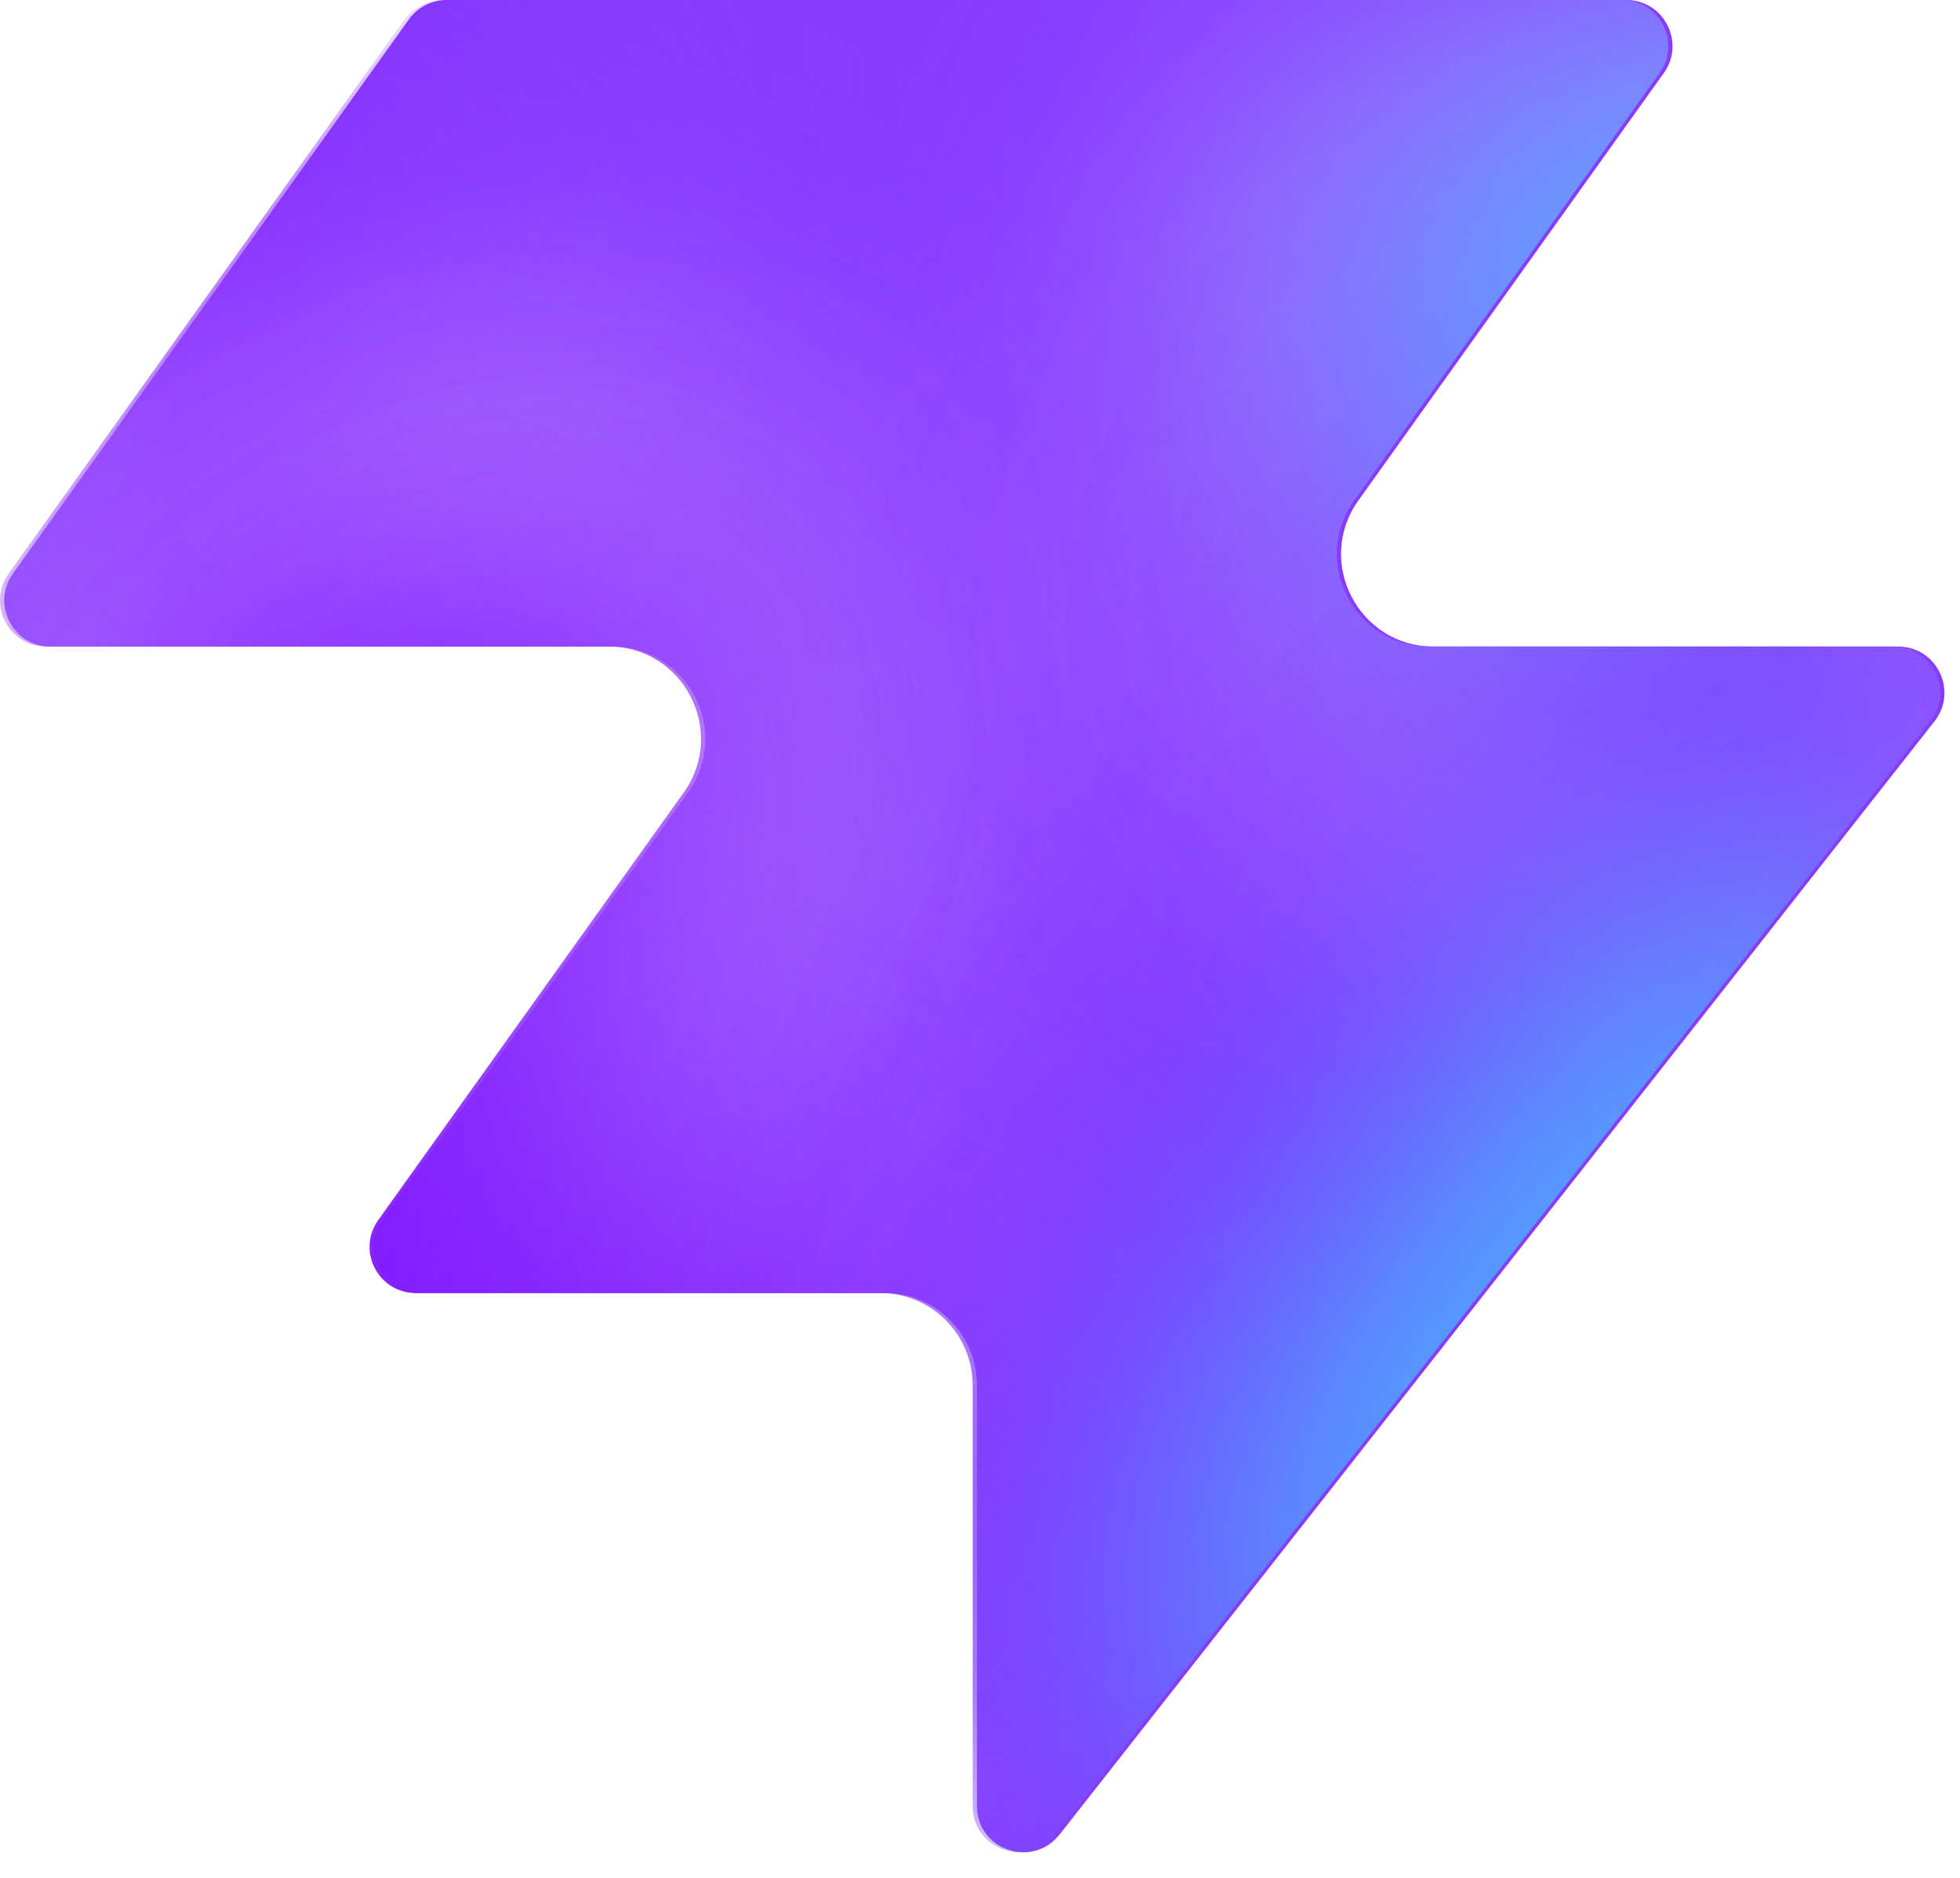
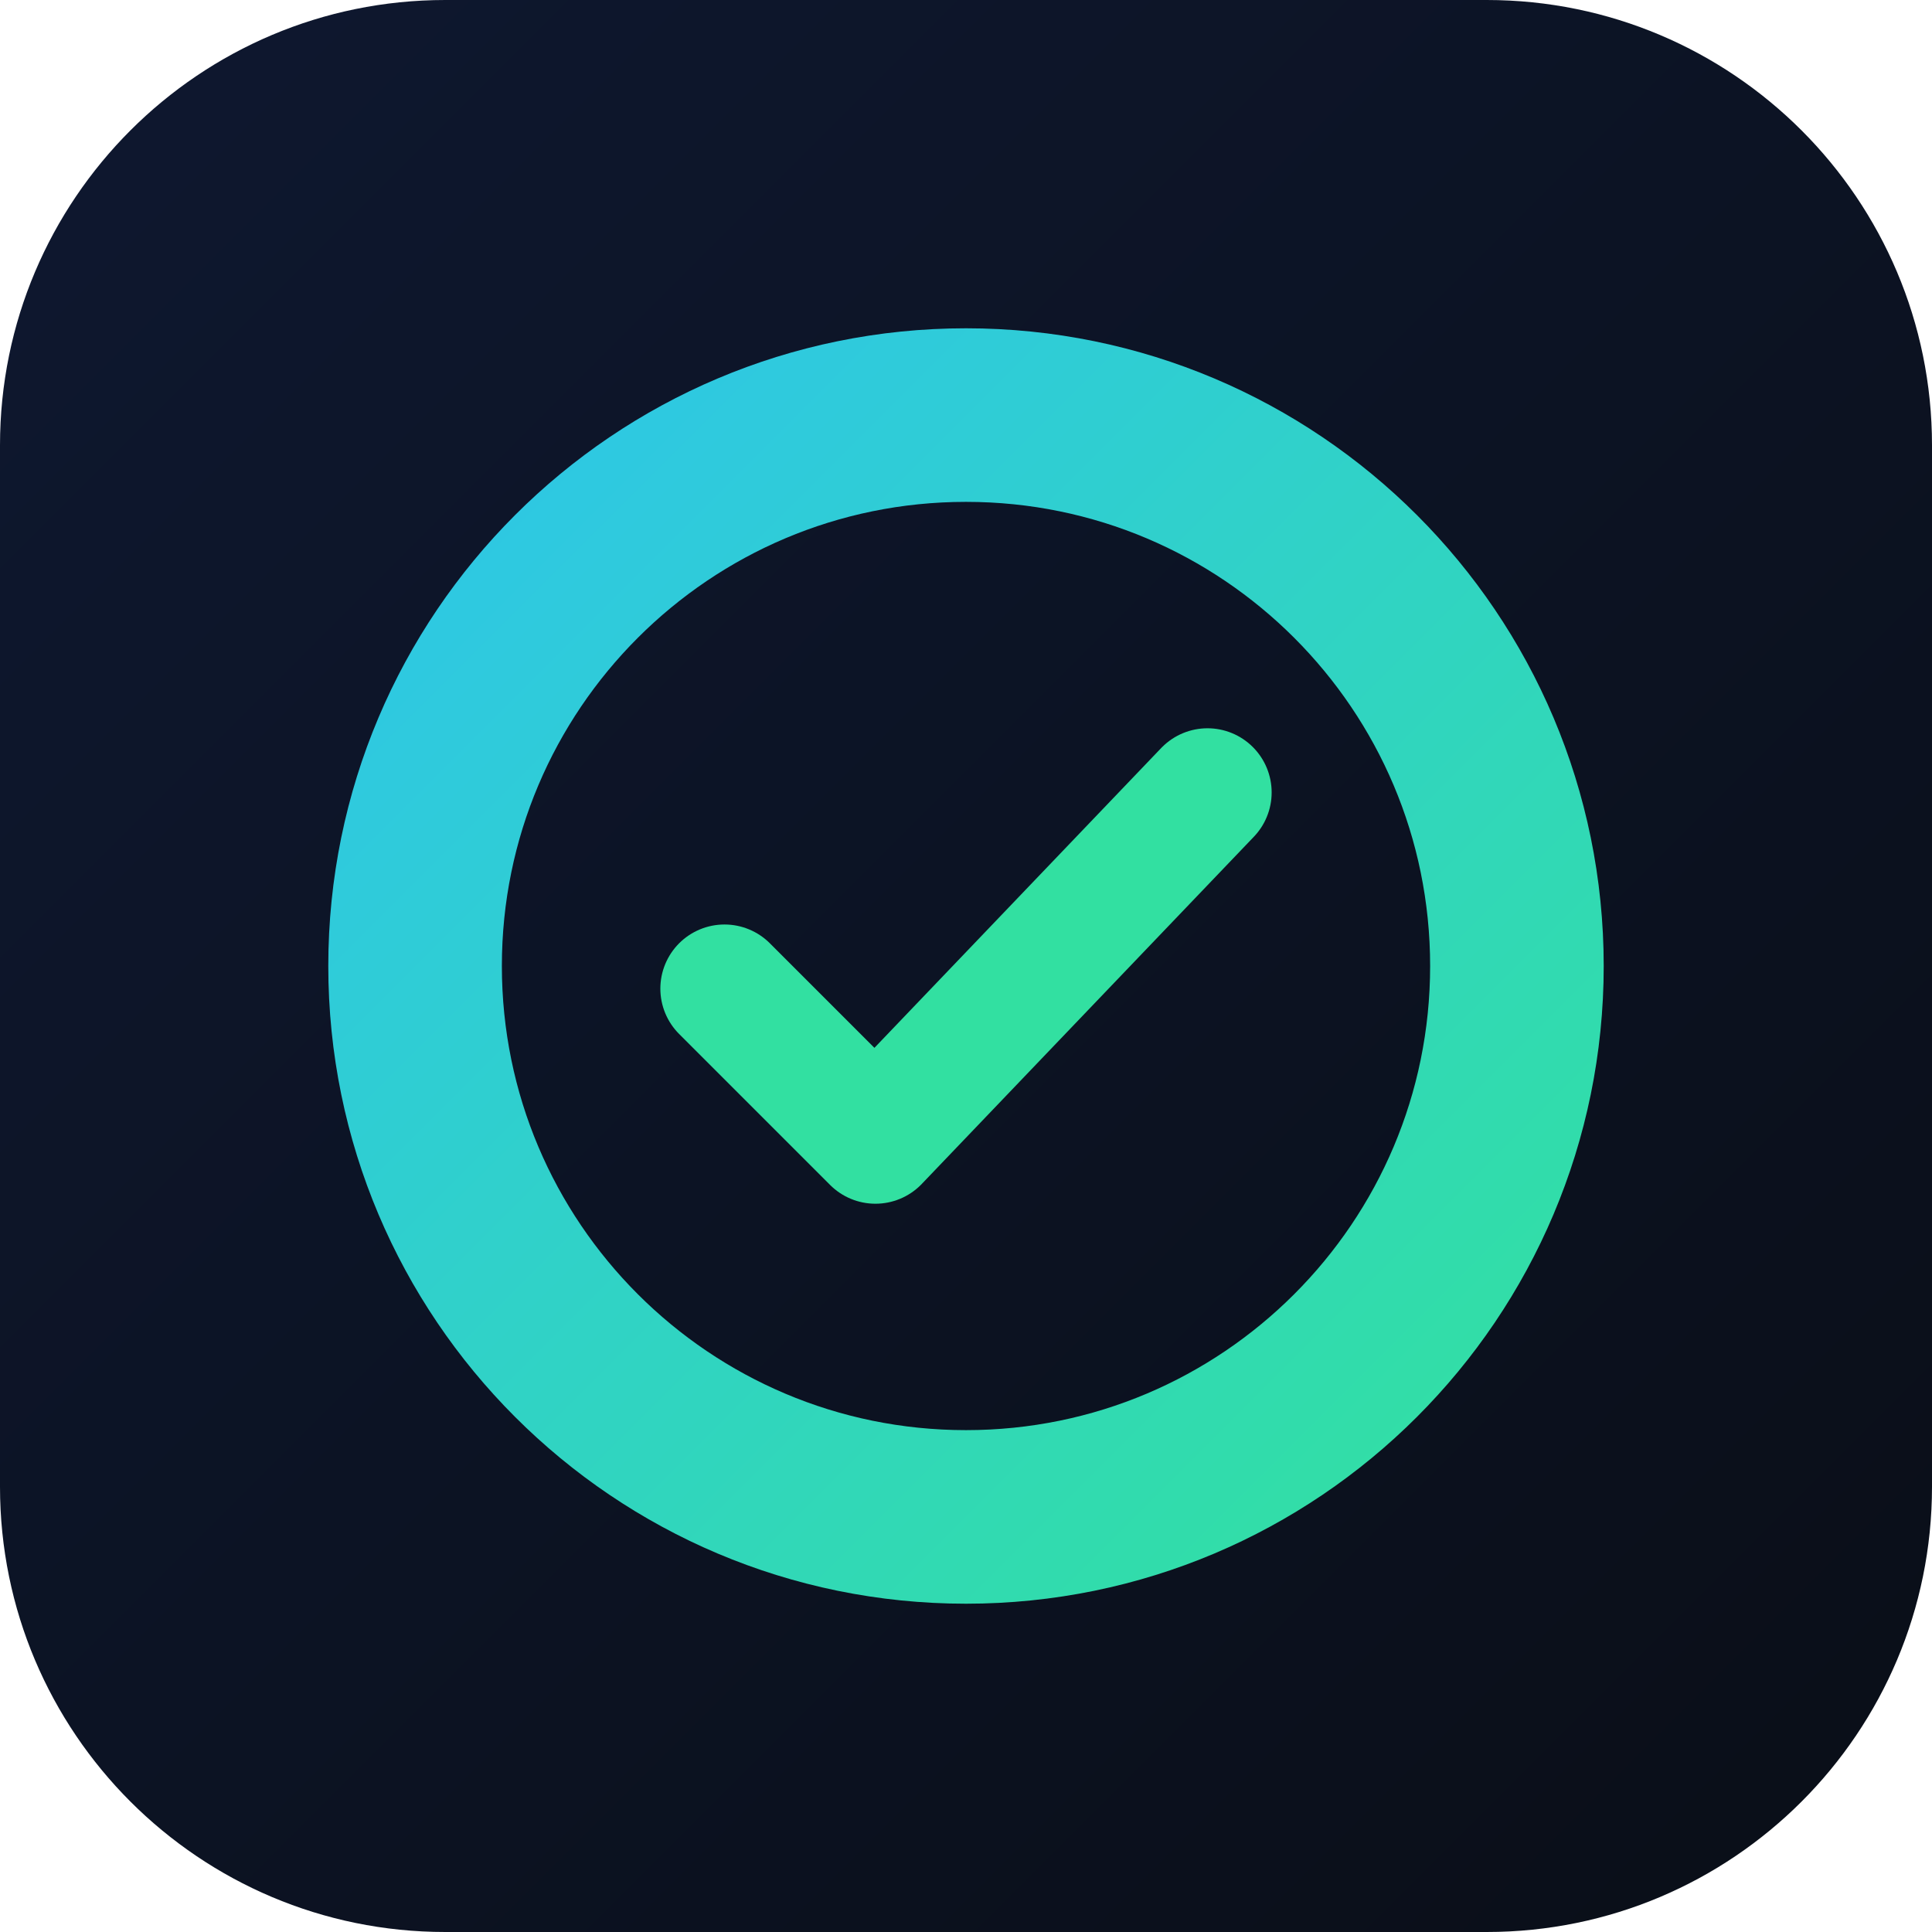
- <svg xmlns="http://www.w3.org/2000/svg" width="48" height="46" fill="none" viewBox="0 0 48 46">
-   <path fill="#863bff" d="M25.946 44.938c-.664.845-2.021.375-2.021-.698V33.937a2.26 2.26 0 0 0-2.262-2.262H10.287c-.92 0-1.456-1.04-.92-1.788l7.48-10.471c1.07-1.497 0-3.578-1.842-3.578H1.237c-.92 0-1.456-1.04-.92-1.788L10.013.474c.214-.297.556-.474.92-.474h28.894c.92 0 1.456 1.04.92 1.788l-7.48 10.471c-1.07 1.498 0 3.579 1.842 3.579h11.377c.943 0 1.473 1.088.89 1.83L25.947 44.94z" style="fill:#863bff;fill:color(display-p3 .525 .23 1);fill-opacity:1" />
-   <mask id="a" width="48" height="46" x="0" y="0" maskUnits="userSpaceOnUse" style="mask-type:alpha">
-     <path fill="#000" d="M25.842 44.938c-.664.844-2.021.375-2.021-.698V33.937a2.26 2.26 0 0 0-2.262-2.262H10.183c-.92 0-1.456-1.04-.92-1.788l7.48-10.471c1.07-1.498 0-3.579-1.842-3.579H1.133c-.92 0-1.456-1.04-.92-1.787L9.91.473c.214-.297.556-.474.92-.474h28.894c.92 0 1.456 1.04.92 1.788l-7.48 10.471c-1.07 1.498 0 3.578 1.842 3.578h11.377c.943 0 1.473 1.088.89 1.832L25.843 44.94z" style="fill:#000;fill-opacity:1" />
-   </mask>
-   <g mask="url(#a)">
-     <g filter="url(#b)">
-       <ellipse cx="5.508" cy="14.704" fill="#ede6ff" rx="5.508" ry="14.704" style="fill:#ede6ff;fill:color(display-p3 .927 .903 1);fill-opacity:1" transform="matrix(.00324 1 1 -.00324 -4.47 31.516)" />
-     </g>
-     <g filter="url(#c)">
-       <ellipse cx="10.399" cy="29.851" fill="#ede6ff" rx="10.399" ry="29.851" style="fill:#ede6ff;fill:color(display-p3 .927 .903 1);fill-opacity:1" transform="matrix(.00324 1 1 -.00324 -39.328 7.883)" />
-     </g>
-     <g filter="url(#d)">
-       <ellipse cx="5.508" cy="30.487" fill="#7e14ff" rx="5.508" ry="30.487" style="fill:#7e14ff;fill:color(display-p3 .492 .077 1);fill-opacity:1" transform="rotate(89.814 -25.913 -14.639)scale(1 -1)" />
-     </g>
-     <g filter="url(#e)">
-       <ellipse cx="5.508" cy="30.599" fill="#7e14ff" rx="5.508" ry="30.599" style="fill:#7e14ff;fill:color(display-p3 .492 .077 1);fill-opacity:1" transform="rotate(89.814 -32.644 -3.334)scale(1 -1)" />
-     </g>
-     <g filter="url(#f)">
-       <ellipse cx="5.508" cy="30.599" fill="#7e14ff" rx="5.508" ry="30.599" style="fill:#7e14ff;fill:color(display-p3 .492 .077 1);fill-opacity:1" transform="matrix(.00324 1 1 -.00324 -34.34 30.47)" />
-     </g>
-     <g filter="url(#g)">
-       <ellipse cx="14.072" cy="22.078" fill="#ede6ff" rx="14.072" ry="22.078" style="fill:#ede6ff;fill:color(display-p3 .927 .903 1);fill-opacity:1" transform="rotate(93.35 24.506 48.493)scale(-1 1)" />
-     </g>
-     <g filter="url(#h)">
-       <ellipse cx="3.47" cy="21.501" fill="#7e14ff" rx="3.47" ry="21.501" style="fill:#7e14ff;fill:color(display-p3 .492 .077 1);fill-opacity:1" transform="rotate(89.009 28.708 47.59)scale(-1 1)" />
-     </g>
-     <g filter="url(#i)">
-       <ellipse cx="3.47" cy="21.501" fill="#7e14ff" rx="3.47" ry="21.501" style="fill:#7e14ff;fill:color(display-p3 .492 .077 1);fill-opacity:1" transform="rotate(89.009 28.708 47.59)scale(-1 1)" />
-     </g>
-     <g filter="url(#j)">
-       <ellipse cx=".387" cy="8.972" fill="#7e14ff" rx="4.407" ry="29.108" style="fill:#7e14ff;fill:color(display-p3 .492 .077 1);fill-opacity:1" transform="rotate(39.51 .387 8.972)" />
-     </g>
-     <g filter="url(#k)">
-       <ellipse cx="47.523" cy="-6.092" fill="#7e14ff" rx="4.407" ry="29.108" style="fill:#7e14ff;fill:color(display-p3 .492 .077 1);fill-opacity:1" transform="rotate(37.892 47.523 -6.092)" />
-     </g>
-     <g filter="url(#l)">
-       <ellipse cx="41.412" cy="6.333" fill="#47bfff" rx="5.971" ry="9.665" style="fill:#47bfff;fill:color(display-p3 .28 .748 1);fill-opacity:1" transform="rotate(37.892 41.412 6.333)" />
-     </g>
-     <g filter="url(#m)">
-       <ellipse cx="-1.879" cy="38.332" fill="#7e14ff" rx="4.407" ry="29.108" style="fill:#7e14ff;fill:color(display-p3 .492 .077 1);fill-opacity:1" transform="rotate(37.892 -1.88 38.332)" />
-     </g>
-     <g filter="url(#n)">
-       <ellipse cx="-1.879" cy="38.332" fill="#7e14ff" rx="4.407" ry="29.108" style="fill:#7e14ff;fill:color(display-p3 .492 .077 1);fill-opacity:1" transform="rotate(37.892 -1.88 38.332)" />
-     </g>
-     <g filter="url(#o)">
-       <ellipse cx="35.651" cy="29.907" fill="#7e14ff" rx="4.407" ry="29.108" style="fill:#7e14ff;fill:color(display-p3 .492 .077 1);fill-opacity:1" transform="rotate(37.892 35.651 29.907)" />
-     </g>
-     <g filter="url(#p)">
-       <ellipse cx="38.418" cy="32.4" fill="#47bfff" rx="5.971" ry="15.297" style="fill:#47bfff;fill:color(display-p3 .28 .748 1);fill-opacity:1" transform="rotate(37.892 38.418 32.4)" />
-     </g>
-   </g>
+ <svg xmlns="http://www.w3.org/2000/svg" viewBox="0 0 512 512" role="img" aria-label="NimZero">
  <defs>
-     <filter id="b" width="60.045" height="41.654" x="-19.77" y="16.149" color-interpolation-filters="sRGB" filterUnits="userSpaceOnUse">
-       <feFlood flood-opacity="0" result="BackgroundImageFix" />
-       <feBlend in="SourceGraphic" in2="BackgroundImageFix" result="shape" />
-       <feGaussianBlur result="effect1_foregroundBlur_2002_17158" stdDeviation="7.659" />
-     </filter>
-     <filter id="c" width="90.34" height="51.437" x="-54.613" y="-7.533" color-interpolation-filters="sRGB" filterUnits="userSpaceOnUse">
-       <feFlood flood-opacity="0" result="BackgroundImageFix" />
-       <feBlend in="SourceGraphic" in2="BackgroundImageFix" result="shape" />
-       <feGaussianBlur result="effect1_foregroundBlur_2002_17158" stdDeviation="7.659" />
-     </filter>
-     <filter id="d" width="79.355" height="29.4" x="-49.64" y="2.03" color-interpolation-filters="sRGB" filterUnits="userSpaceOnUse">
-       <feFlood flood-opacity="0" result="BackgroundImageFix" />
-       <feBlend in="SourceGraphic" in2="BackgroundImageFix" result="shape" />
-       <feGaussianBlur result="effect1_foregroundBlur_2002_17158" stdDeviation="4.596" />
-     </filter>
-     <filter id="e" width="79.579" height="29.4" x="-45.045" y="20.029" color-interpolation-filters="sRGB" filterUnits="userSpaceOnUse">
-       <feFlood flood-opacity="0" result="BackgroundImageFix" />
-       <feBlend in="SourceGraphic" in2="BackgroundImageFix" result="shape" />
-       <feGaussianBlur result="effect1_foregroundBlur_2002_17158" stdDeviation="4.596" />
-     </filter>
-     <filter id="f" width="79.579" height="29.4" x="-43.513" y="21.178" color-interpolation-filters="sRGB" filterUnits="userSpaceOnUse">
-       <feFlood flood-opacity="0" result="BackgroundImageFix" />
-       <feBlend in="SourceGraphic" in2="BackgroundImageFix" result="shape" />
-       <feGaussianBlur result="effect1_foregroundBlur_2002_17158" stdDeviation="4.596" />
-     </filter>
-     <filter id="g" width="74.749" height="58.852" x="15.756" y="-17.901" color-interpolation-filters="sRGB" filterUnits="userSpaceOnUse">
-       <feFlood flood-opacity="0" result="BackgroundImageFix" />
-       <feBlend in="SourceGraphic" in2="BackgroundImageFix" result="shape" />
-       <feGaussianBlur result="effect1_foregroundBlur_2002_17158" stdDeviation="7.659" />
-     </filter>
-     <filter id="h" width="61.377" height="25.362" x="23.548" y="2.284" color-interpolation-filters="sRGB" filterUnits="userSpaceOnUse">
-       <feFlood flood-opacity="0" result="BackgroundImageFix" />
-       <feBlend in="SourceGraphic" in2="BackgroundImageFix" result="shape" />
-       <feGaussianBlur result="effect1_foregroundBlur_2002_17158" stdDeviation="4.596" />
-     </filter>
-     <filter id="i" width="61.377" height="25.362" x="23.548" y="2.284" color-interpolation-filters="sRGB" filterUnits="userSpaceOnUse">
-       <feFlood flood-opacity="0" result="BackgroundImageFix" />
-       <feBlend in="SourceGraphic" in2="BackgroundImageFix" result="shape" />
-       <feGaussianBlur result="effect1_foregroundBlur_2002_17158" stdDeviation="4.596" />
-     </filter>
-     <filter id="j" width="56.045" height="63.649" x="-27.636" y="-22.853" color-interpolation-filters="sRGB" filterUnits="userSpaceOnUse">
-       <feFlood flood-opacity="0" result="BackgroundImageFix" />
-       <feBlend in="SourceGraphic" in2="BackgroundImageFix" result="shape" />
-       <feGaussianBlur result="effect1_foregroundBlur_2002_17158" stdDeviation="4.596" />
-     </filter>
-     <filter id="k" width="54.814" height="64.646" x="20.116" y="-38.415" color-interpolation-filters="sRGB" filterUnits="userSpaceOnUse">
-       <feFlood flood-opacity="0" result="BackgroundImageFix" />
-       <feBlend in="SourceGraphic" in2="BackgroundImageFix" result="shape" />
-       <feGaussianBlur result="effect1_foregroundBlur_2002_17158" stdDeviation="4.596" />
-     </filter>
-     <filter id="l" width="33.541" height="35.313" x="24.641" y="-11.323" color-interpolation-filters="sRGB" filterUnits="userSpaceOnUse">
-       <feFlood flood-opacity="0" result="BackgroundImageFix" />
-       <feBlend in="SourceGraphic" in2="BackgroundImageFix" result="shape" />
-       <feGaussianBlur result="effect1_foregroundBlur_2002_17158" stdDeviation="4.596" />
-     </filter>
-     <filter id="m" width="54.814" height="64.646" x="-29.286" y="6.009" color-interpolation-filters="sRGB" filterUnits="userSpaceOnUse">
-       <feFlood flood-opacity="0" result="BackgroundImageFix" />
-       <feBlend in="SourceGraphic" in2="BackgroundImageFix" result="shape" />
-       <feGaussianBlur result="effect1_foregroundBlur_2002_17158" stdDeviation="4.596" />
-     </filter>
-     <filter id="n" width="54.814" height="64.646" x="-29.286" y="6.009" color-interpolation-filters="sRGB" filterUnits="userSpaceOnUse">
-       <feFlood flood-opacity="0" result="BackgroundImageFix" />
-       <feBlend in="SourceGraphic" in2="BackgroundImageFix" result="shape" />
-       <feGaussianBlur result="effect1_foregroundBlur_2002_17158" stdDeviation="4.596" />
-     </filter>
-     <filter id="o" width="54.814" height="64.646" x="8.244" y="-2.416" color-interpolation-filters="sRGB" filterUnits="userSpaceOnUse">
-       <feFlood flood-opacity="0" result="BackgroundImageFix" />
-       <feBlend in="SourceGraphic" in2="BackgroundImageFix" result="shape" />
-       <feGaussianBlur result="effect1_foregroundBlur_2002_17158" stdDeviation="4.596" />
-     </filter>
-     <filter id="p" width="39.409" height="43.623" x="18.713" y="10.588" color-interpolation-filters="sRGB" filterUnits="userSpaceOnUse">
-       <feFlood flood-opacity="0" result="BackgroundImageFix" />
-       <feBlend in="SourceGraphic" in2="BackgroundImageFix" result="shape" />
-       <feGaussianBlur result="effect1_foregroundBlur_2002_17158" stdDeviation="4.596" />
-     </filter>
+     <linearGradient id="bg" x1="0" y1="0" x2="1" y2="1">
+       <stop offset="0" stop-color="#0e1830" />
+       <stop offset="1" stop-color="#0a0e17" />
+     </linearGradient>
+     <linearGradient id="ring" x1="0" y1="0" x2="1" y2="1">
+       <stop offset="0" stop-color="#2ec6e8" />
+       <stop offset="1" stop-color="#32e0a1" />
+     </linearGradient>
  </defs>
+   <rect width="512" height="512" rx="118" fill="url(#bg)" />
+   <circle cx="256" cy="256" r="146" fill="none" stroke="url(#ring)" stroke-width="46" />
+   <path d="M192 262l40 40 88-92" fill="none" stroke="#32e0a1" stroke-width="34" stroke-linecap="round" stroke-linejoin="round" />
</svg>
